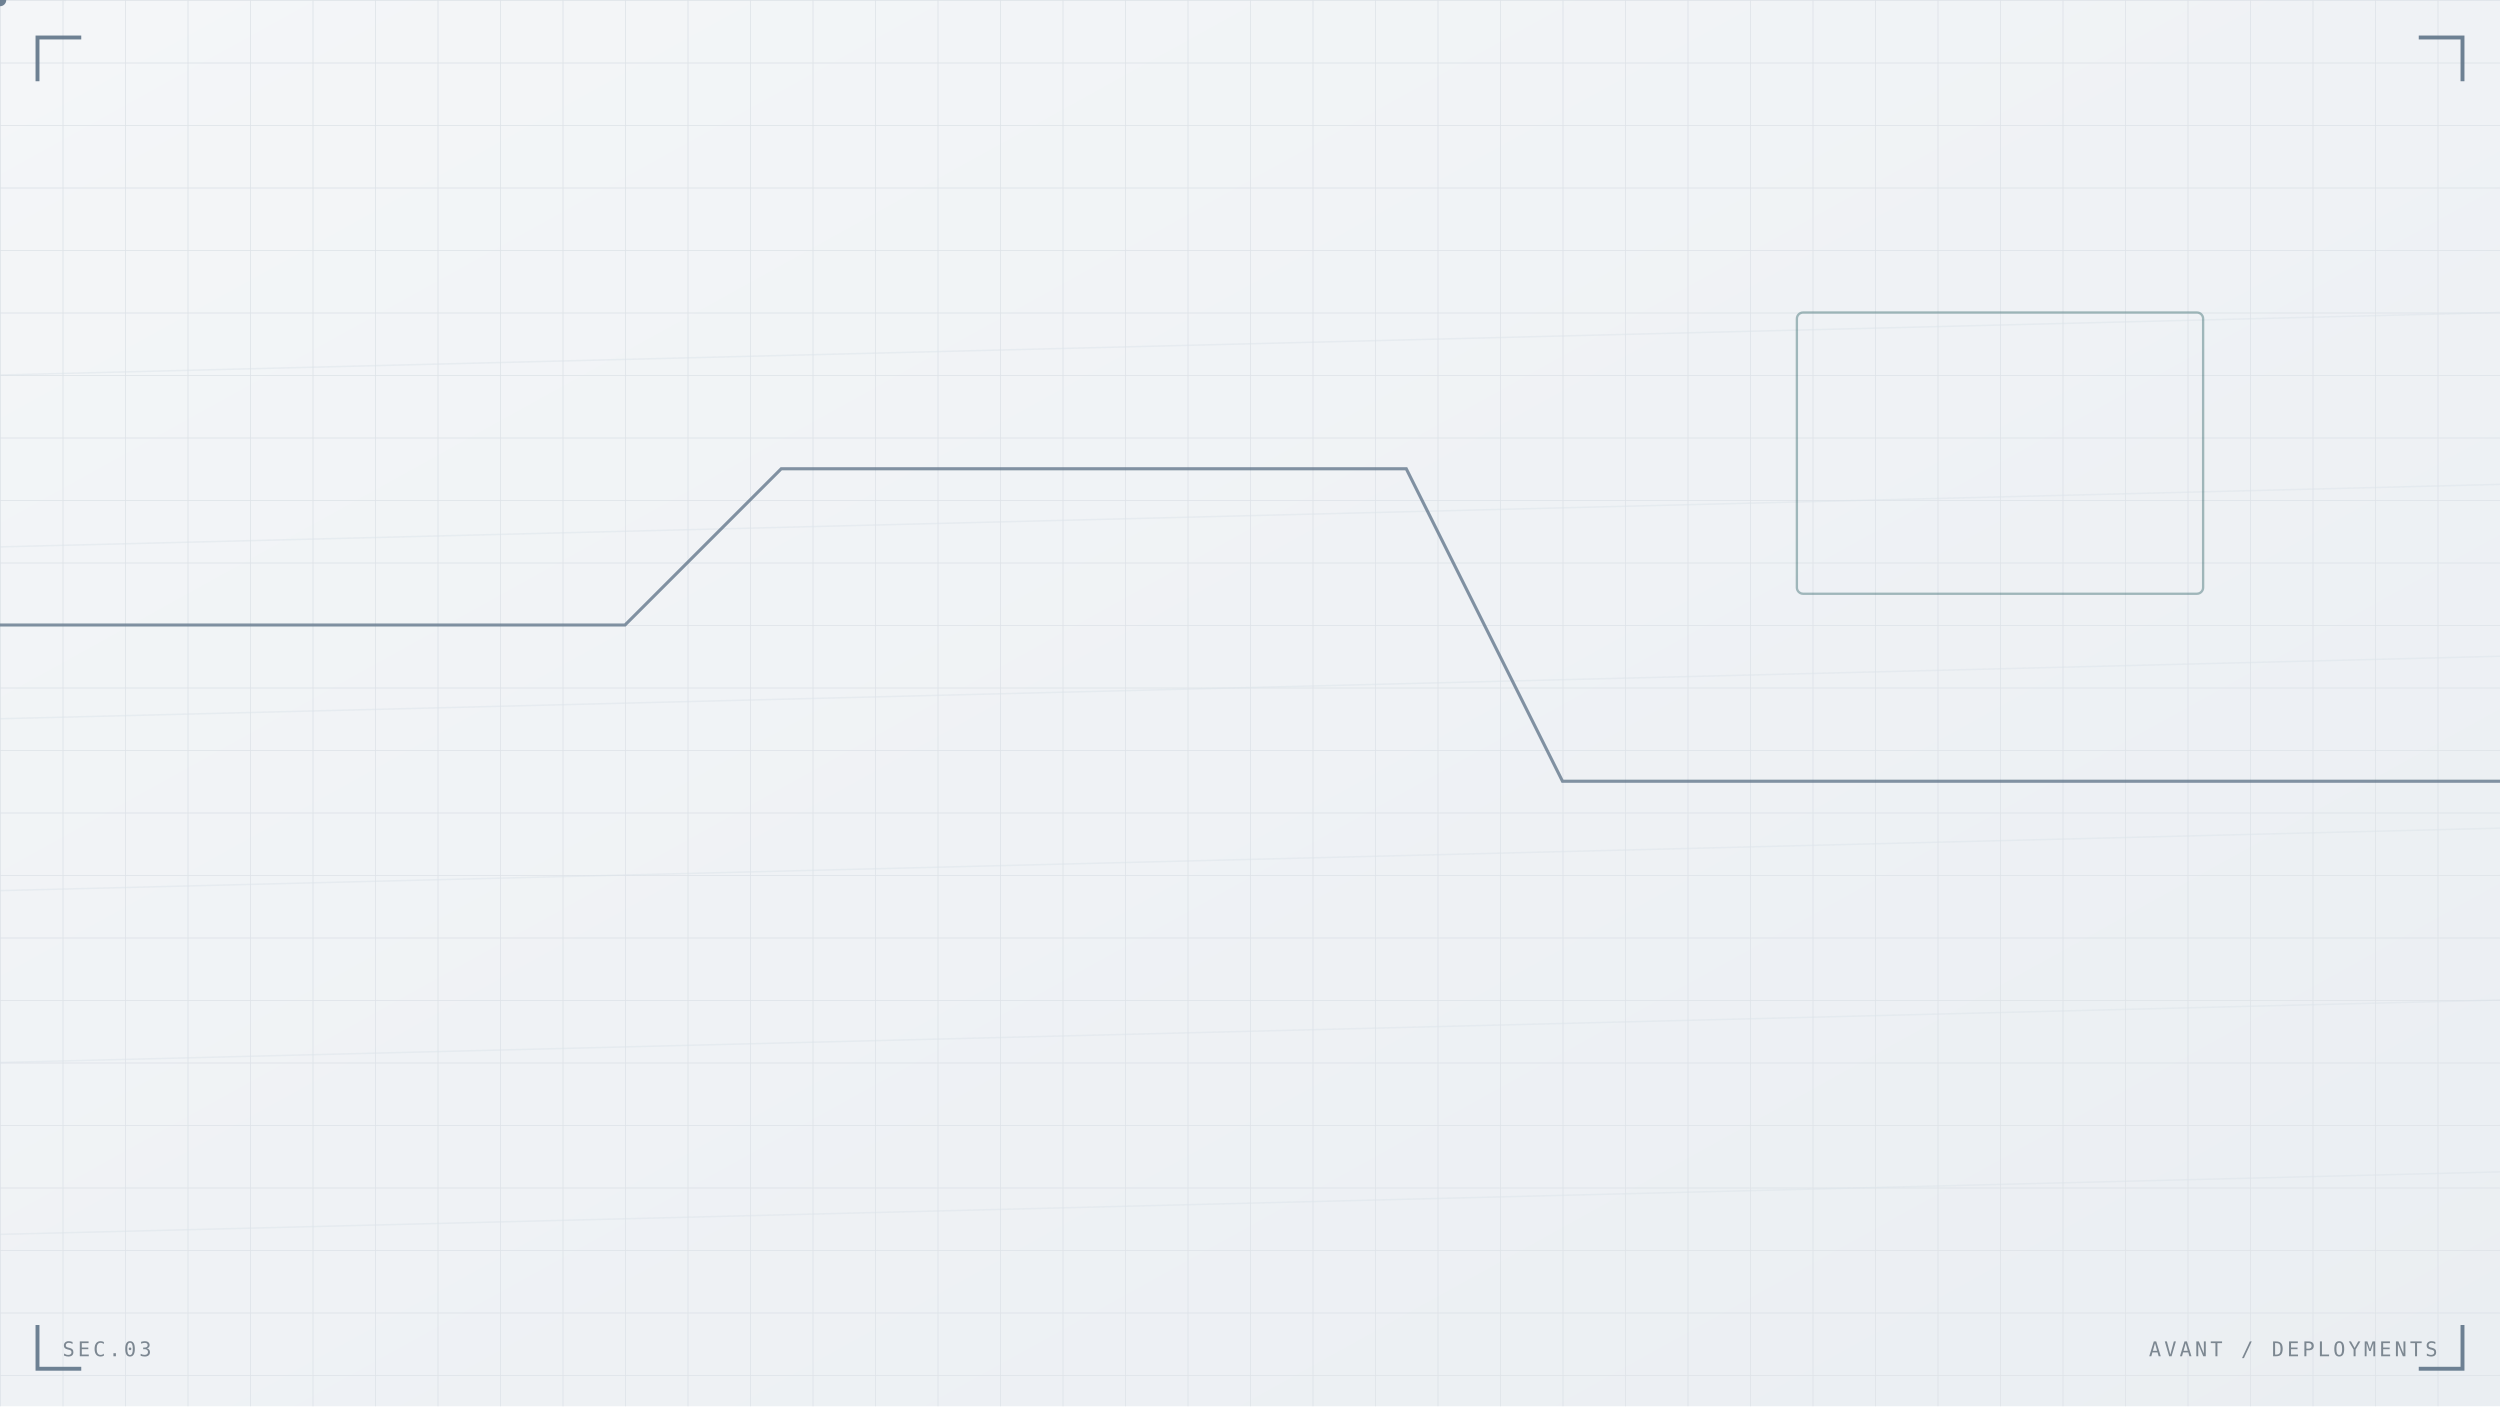
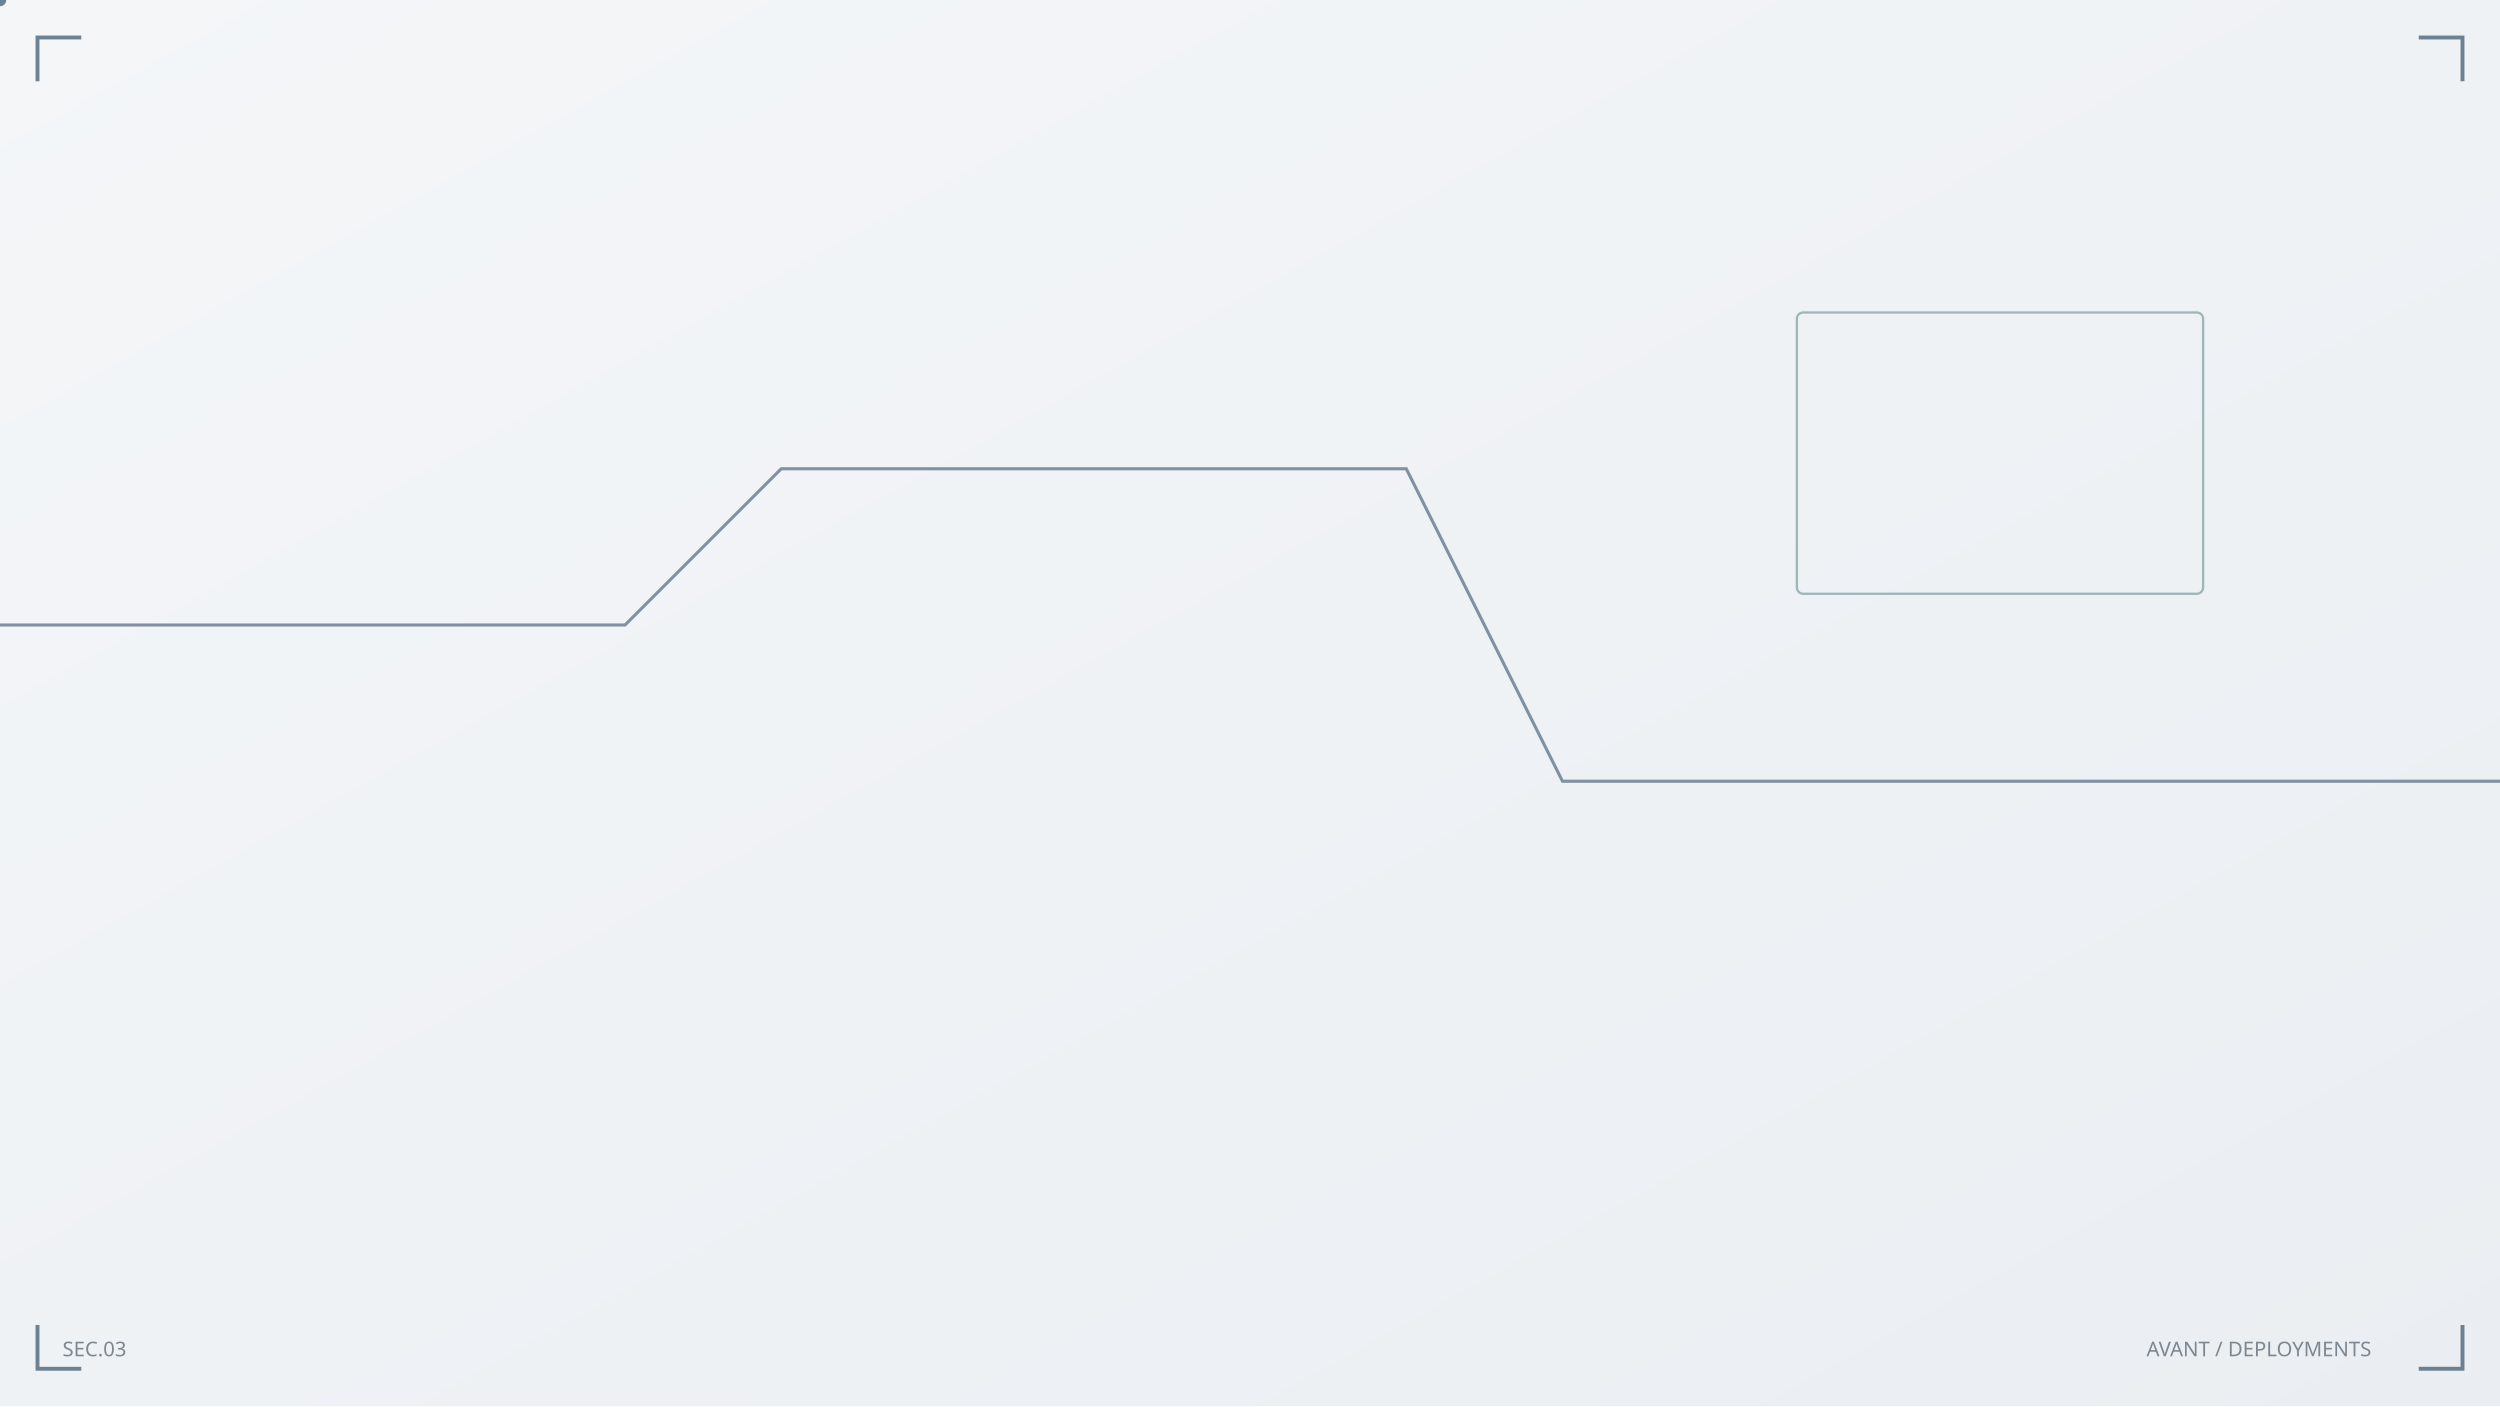
- <svg xmlns="http://www.w3.org/2000/svg" viewBox="0 0 1600 900">
-   <defs>
-     <linearGradient id="bg" x1="0" y1="0" x2="1" y2="1">
-       <stop offset="0%" stop-color="#F4F6F8" />
-       <stop offset="100%" stop-color="#EAEEF2" />
-     </linearGradient>
-     <pattern id="grid" width="40" height="40" patternUnits="userSpaceOnUse">
-       <path d="M 40 0 L 0 0 0 40" fill="none" stroke="#DEE3E8" stroke-width="1" />
-     </pattern>
-   </defs>
-   <rect width="1600" height="900" fill="url(#bg)" />
-   <rect width="1600" height="900" fill="url(#grid)" />
-   <path d="M0 240 L1600 200" stroke="#DCE3E9" stroke-width="1" opacity="0.5" />
-   <path d="M0 350 L1600 310" stroke="#DCE3E9" stroke-width="1" opacity="0.5" />
-   <path d="M0 460 L1600 420" stroke="#DCE3E9" stroke-width="1" opacity="0.5" />
-   <path d="M0 570 L1600 530" stroke="#DCE3E9" stroke-width="1" opacity="0.5" />
-   <path d="M0 680 L1600 640" stroke="#DCE3E9" stroke-width="1" opacity="0.5" />
-   <path d="M0 790 L1600 750" stroke="#DCE3E9" stroke-width="1" opacity="0.5" />
-   <g opacity="0.9">
-     <path d="M-50 400 L 400 400 L 500 300 L 900 300 L 1000 500 L 1700 500" fill="none" stroke="#5F7488" stroke-width="2" opacity="0.85" />
-     <circle r="4" fill="#5F7488">
-       <animateMotion dur="6s" begin="0s" repeatCount="indefinite" path="M-50 400 L 400 400 L 500 300 L 900 300 L 1000 500 L 1700 500" />
+ <svg xmlns="http://www.w3.org/2000/svg" version="1.1" id="Layer_1" x="0px" y="0px" viewBox="0 0 1600 900" style="enable-background:new 0 0 1600 900;" xml:space="preserve">
+   <style type="text/css">
+ 	.st0{fill:url(#SVGID_1_);}
+ 	.st1{opacity:0.9;}
+ 	.st2{opacity:0.85;fill:none;stroke:#5F7488;stroke-width:2;enable-background:new    ;}
+ 	.st3{fill:#5F7488;}
+ 	.st4{opacity:0.45;}
+ 	.st5{fill:none;stroke:#3F6E72;stroke-width:1.5;}
+ 	.st6{fill:none;stroke:#5F7488;stroke-width:2.5;}
+ 	.st7{fill:#7C8791;}
+ 	.st8{font-family:'CourierNewPSMT';}
+ 	.st9{font-size:13px;}
+ </style>
+   <linearGradient id="SVGID_1_" gradientUnits="userSpaceOnUse" x1="-158.901" y1="990.901" x2="-157.901" y2="989.901" gradientTransform="matrix(1600 0 0 -900 254241 891811)">
+     <stop offset="0" style="stop-color:#F4F6F8" />
+     <stop offset="1" style="stop-color:#EAEEF2" />
+   </linearGradient>
+   <rect class="st0" width="1600" height="900" />
+   <g class="st1">
+     <path class="st2" d="M-50,400h450l100-100h400l100,200h700" />
+     <circle class="st3" cx="0" cy="0" r="4">
+       <animateMotion accumulate="none" additive="replace" begin="0s" calcMode="paced" dur="6s" fill="remove" path="M-50 400 L 400 400 L 500 300 L 900 300 L 1000 500 L 1700 500" repeatCount="indefinite" restart="always">
+ 		</animateMotion>
    </circle>
  </g>
-   <g stroke="#3F6E72" stroke-width="1.5" opacity="0.45">
-     <rect x="1150" y="200" width="260" height="180" fill="none" rx="4" />
+   <g class="st4">
+     <path class="st5" d="M1154,200h252c2.2,0,4,1.8,4,4v172c0,2.2-1.8,4-4,4h-252c-2.2,0-4-1.8-4-4V204C1150,201.8,1151.8,200,1154,200   z" />
  </g>
-   <g stroke="#5F7488" stroke-width="2.5" fill="none" opacity="0.9">
-     <path d="M24 52 V24 H52" />
-     <path d="M1548 24 H1576 V52" />
-     <path d="M1576 848 V876 H1548" />
-     <path d="M52 876 H24 V848" />
+   <g class="st1">
+     <path class="st6" d="M24,52V24h28" />
+     <path class="st6" d="M1548,24h28v28" />
+     <path class="st6" d="M1576,848v28h-28" />
+     <path class="st6" d="M52,876H24v-28" />
  </g>
-   <text x="40" y="868" font-family="'IBM Plex Mono', monospace" font-size="13" letter-spacing="2" fill="#7C8791">SEC.03</text>
-   <text x="1560" y="868" text-anchor="end" font-family="'IBM Plex Mono', monospace" font-size="13" letter-spacing="2" fill="#7C8791">AVANT / DEPLOYMENTS</text>
+   <text transform="matrix(1 0 0 1 40 868)" class="st7 st8 st9">SEC.03</text>
+   <text transform="matrix(1 0 0 1 1373.776 868)" class="st7 st8 st9">AVANT / DEPLOYMENTS</text>
</svg>
